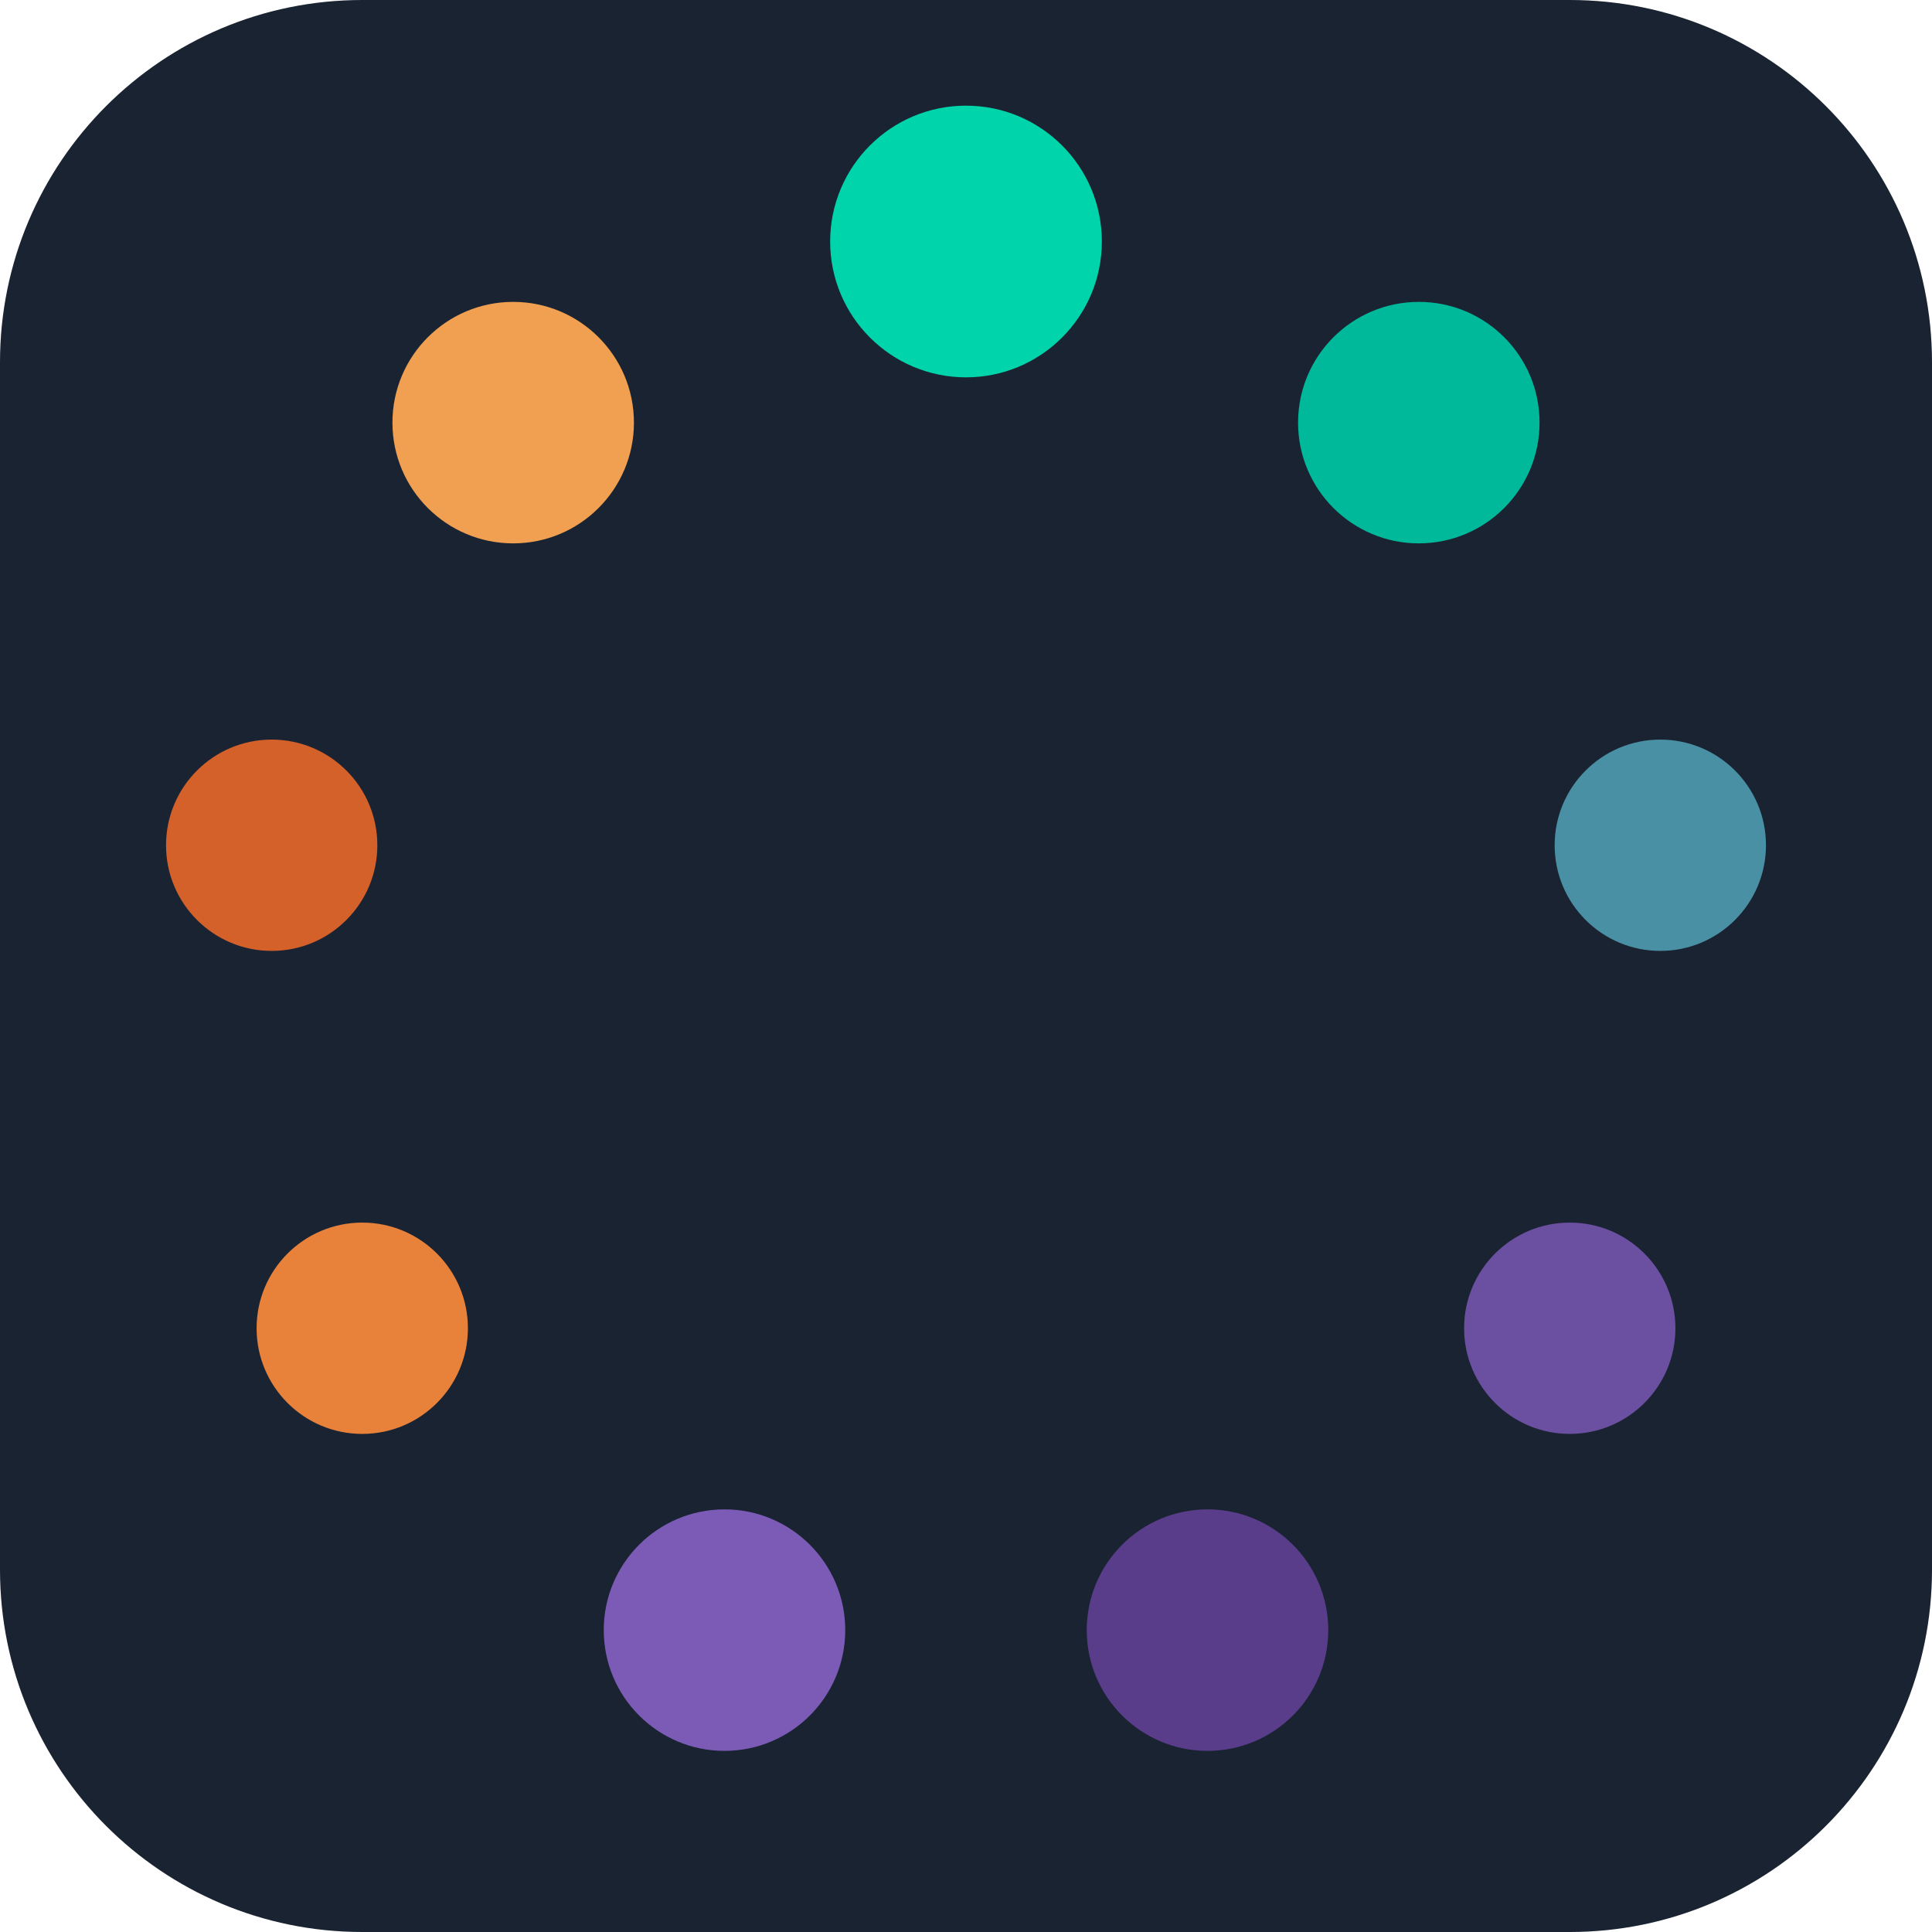
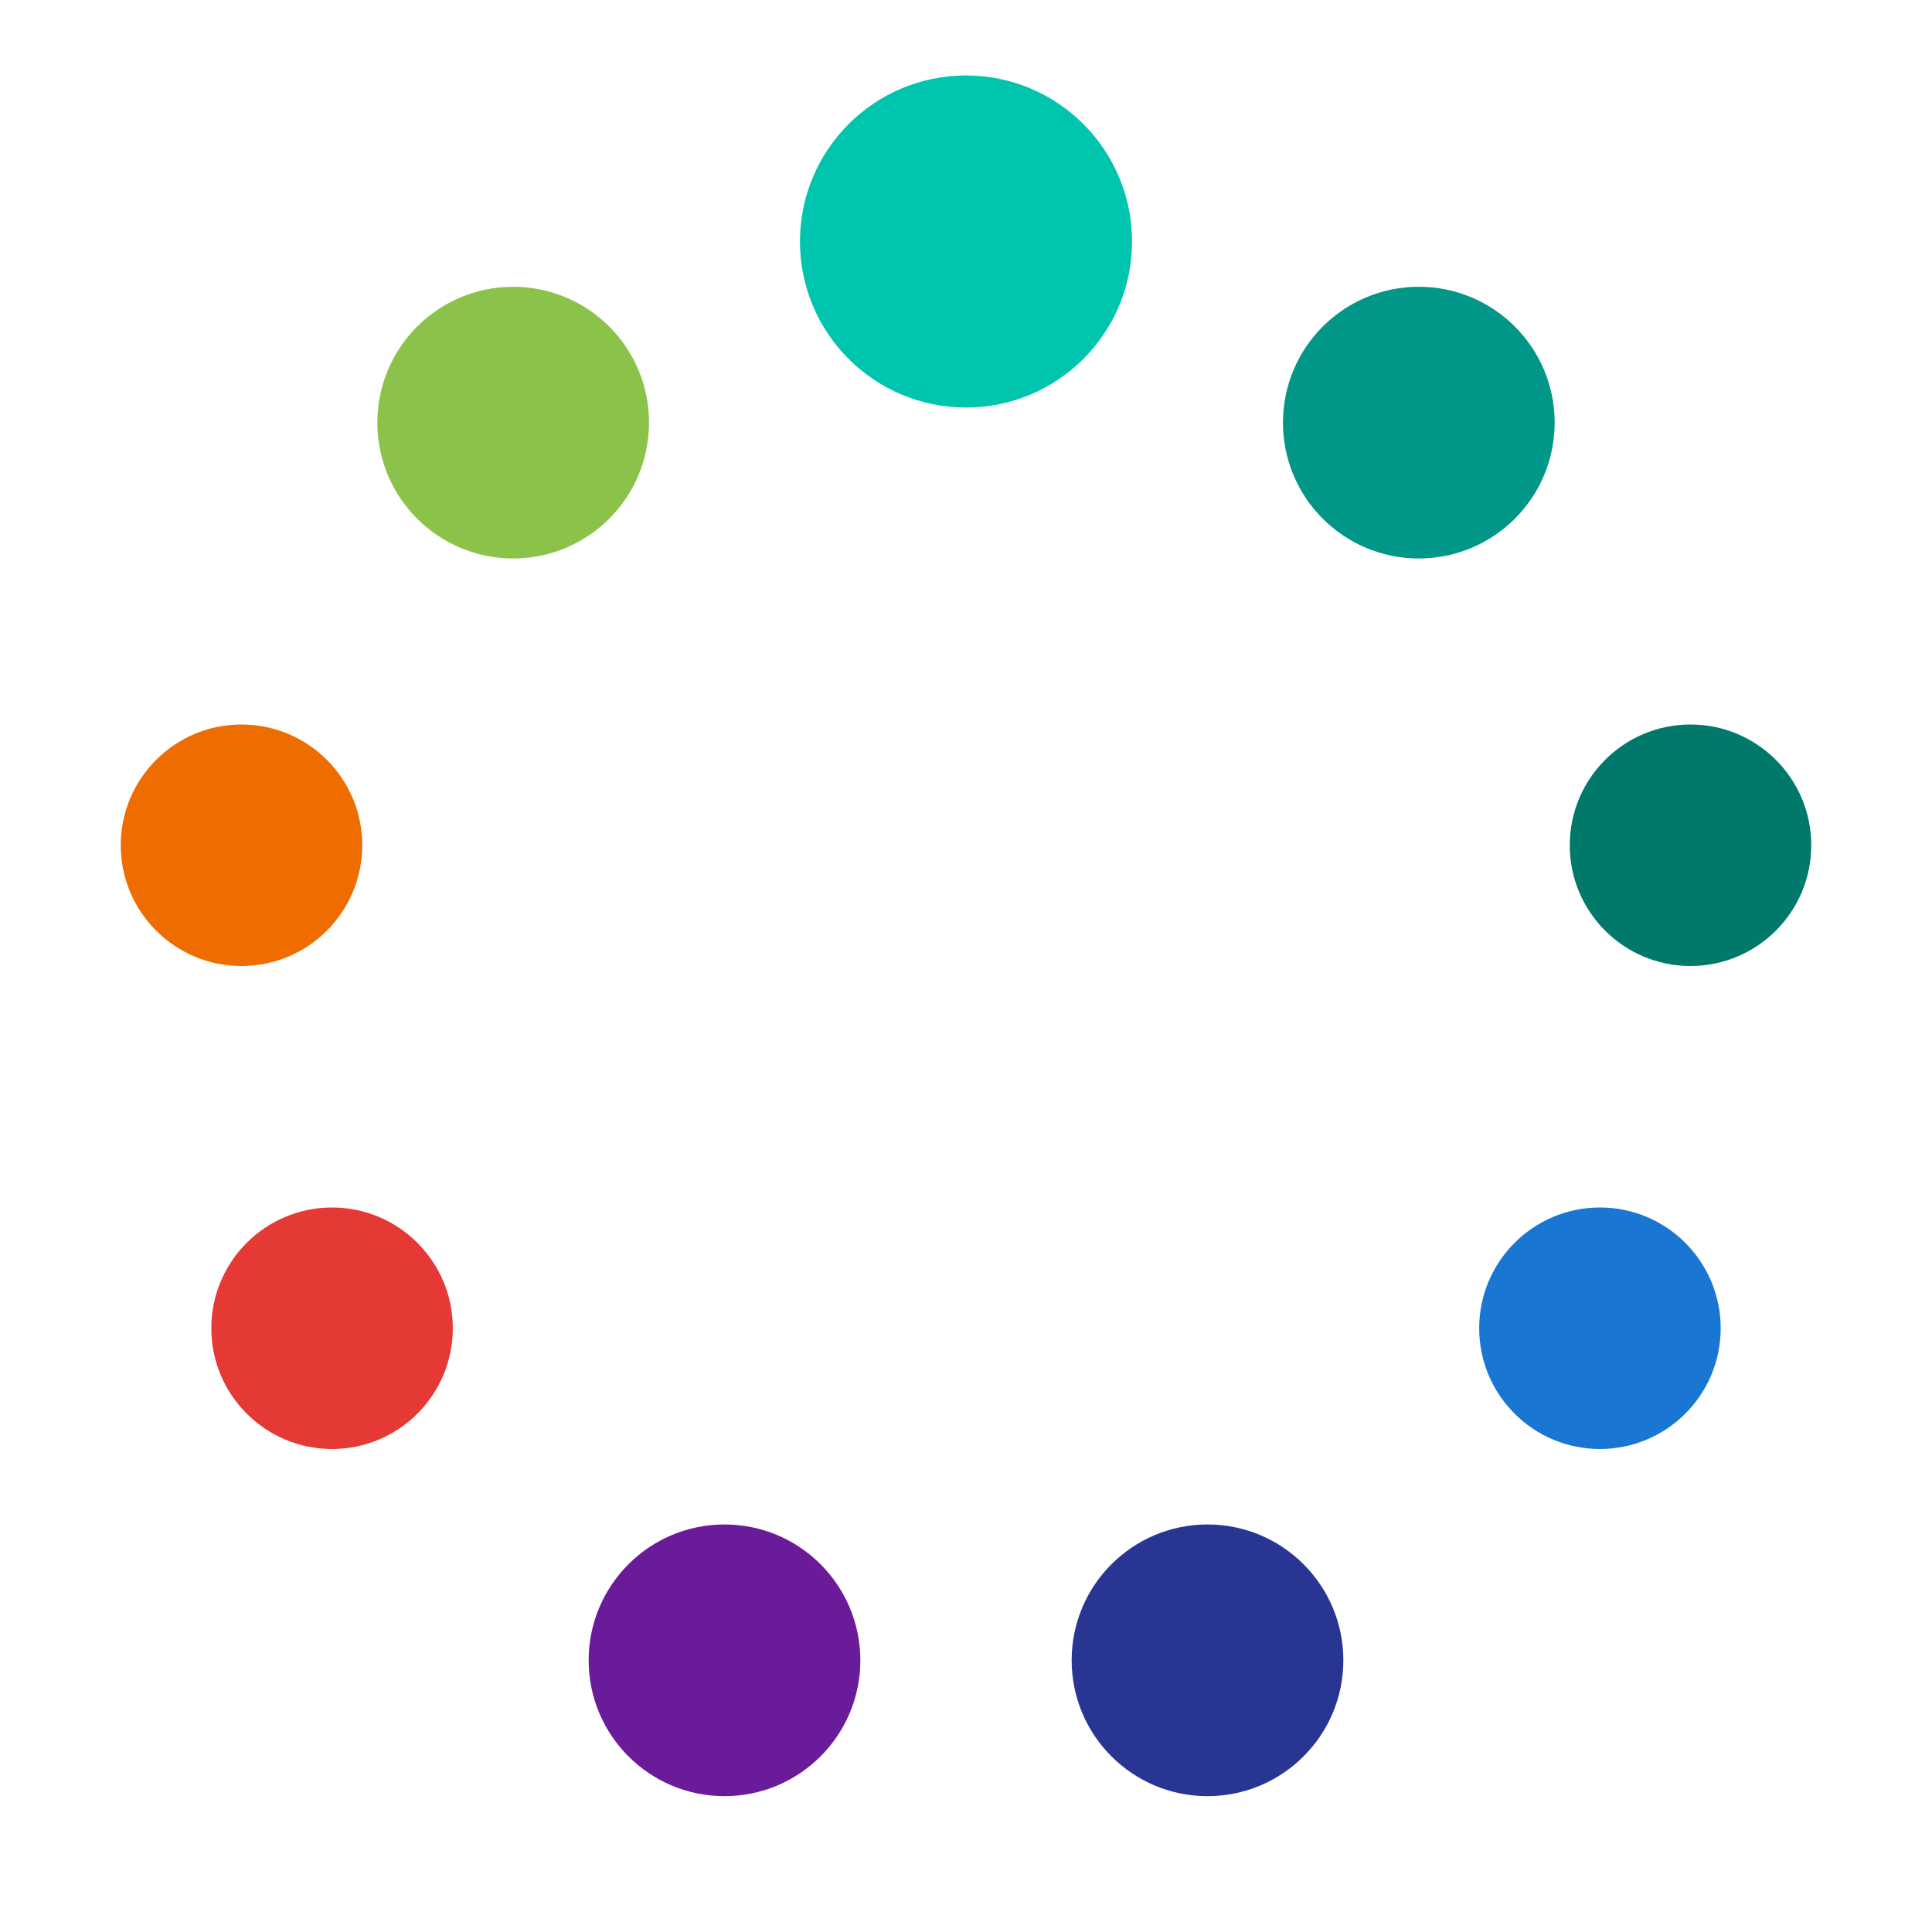
<svg xmlns="http://www.w3.org/2000/svg" viewBox="0 0 64 64" width="64" height="64">
-   <rect width="64" height="64" rx="12" fill="#1a2332" />
-   <circle cx="32" cy="8" r="4.5" fill="#00d4aa" />
-   <circle cx="47" cy="14" r="4" fill="#00b89a" />
-   <circle cx="55" cy="28" r="3.5" fill="#4a90a4" />
-   <circle cx="52" cy="44" r="3.5" fill="#6b4fa0" />
-   <circle cx="40" cy="54" r="4" fill="#5a3d8a" />
-   <circle cx="24" cy="54" r="4" fill="#7b5bb5" />
-   <circle cx="12" cy="44" r="3.5" fill="#e8823a" />
-   <circle cx="9" cy="28" r="3.5" fill="#d4602a" />
-   <circle cx="17" cy="14" r="4" fill="#f0a050" />
+   <circle cx="32" cy="8" r="5.5" fill="#00C5AE" />
+   <circle cx="47" cy="14" r="4.5" fill="#009688" />
+   <circle cx="56" cy="28" r="4" fill="#00796B" />
+   <circle cx="53" cy="44" r="4" fill="#1976D2" />
+   <circle cx="40" cy="55" r="4.5" fill="#283593" />
+   <circle cx="24" cy="55" r="4.5" fill="#6A1B9A" />
+   <circle cx="11" cy="44" r="4" fill="#E53935" />
+   <circle cx="8" cy="28" r="4" fill="#EF6C00" />
+   <circle cx="17" cy="14" r="4.5" fill="#8BC34A" />
</svg>
